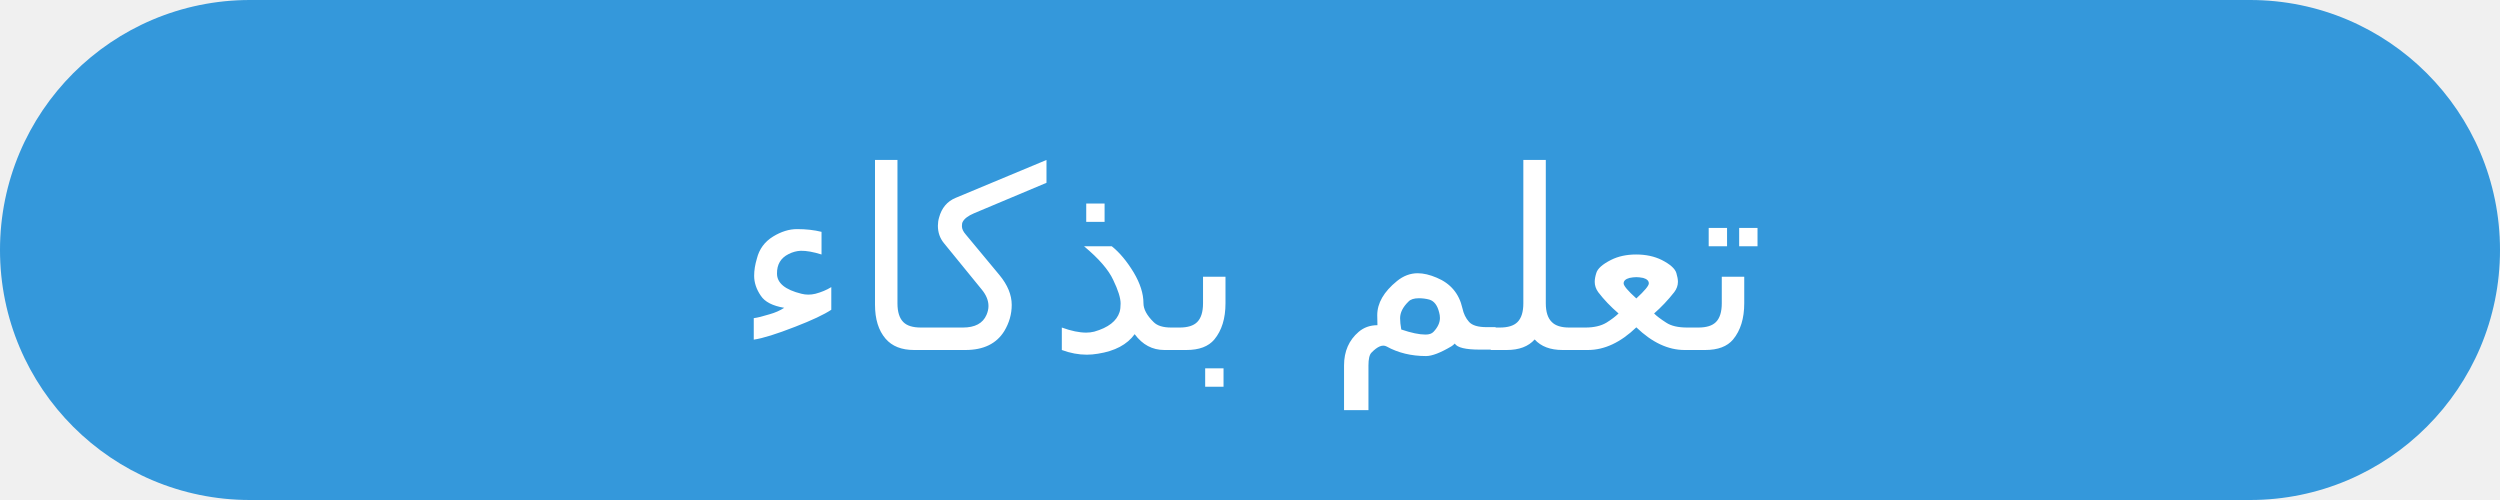
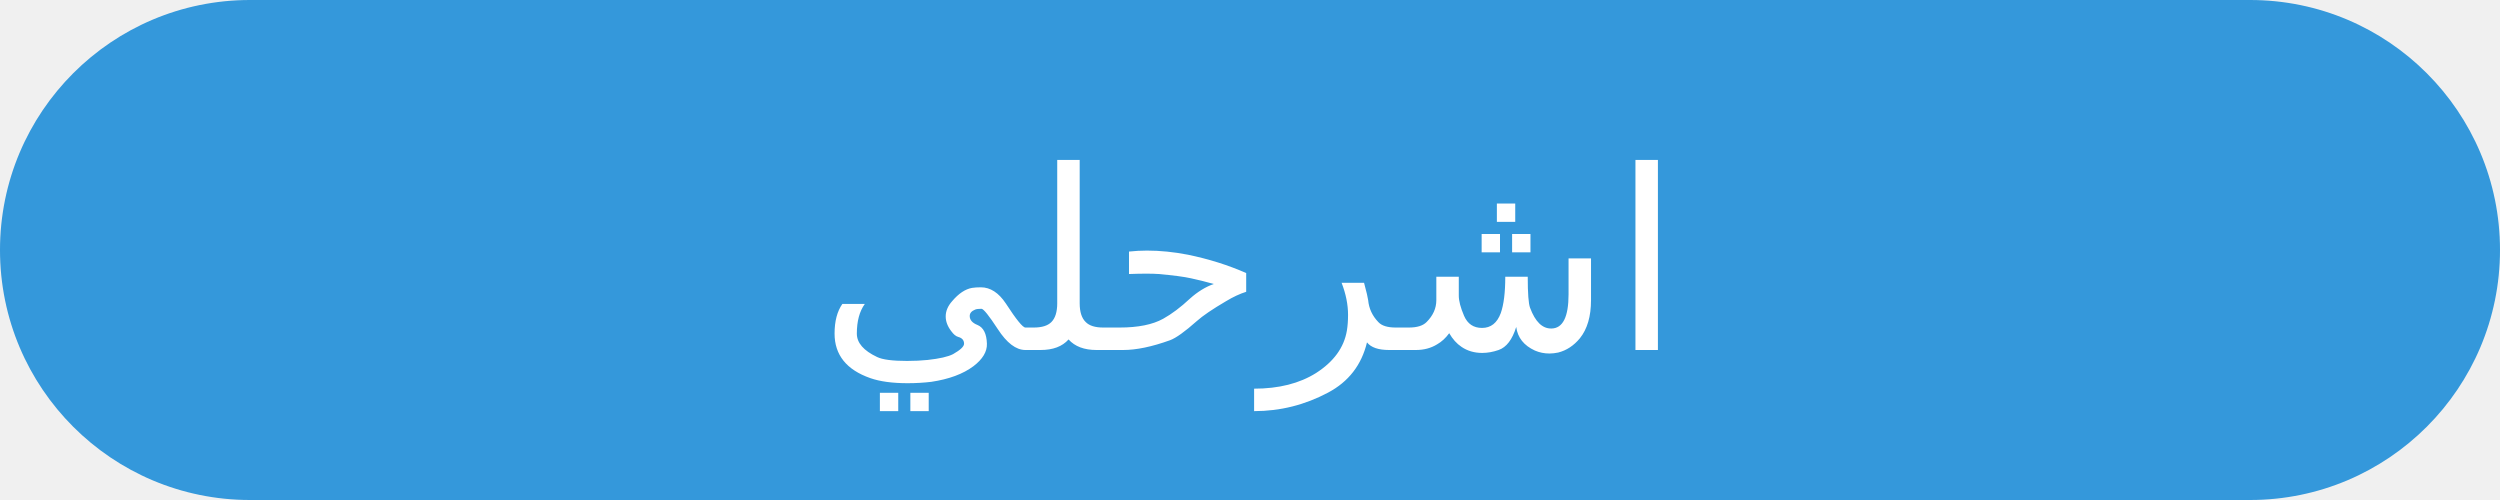
<svg xmlns="http://www.w3.org/2000/svg" viewBox="0 0 200 40">
  <rect width="200" height="40" rx="20" fill="#3498db" />
-   <text x="100" y="28" font-family="Arial, sans-serif" font-size="20" text-anchor="middle" fill="#ffffff">تعلم بذكاء</text>
+   <text x="100" y="28" font-family="Arial, sans-serif" font-size="20" text-anchor="middle" fill="#ffffff">اشرحلي</text>
</svg>
